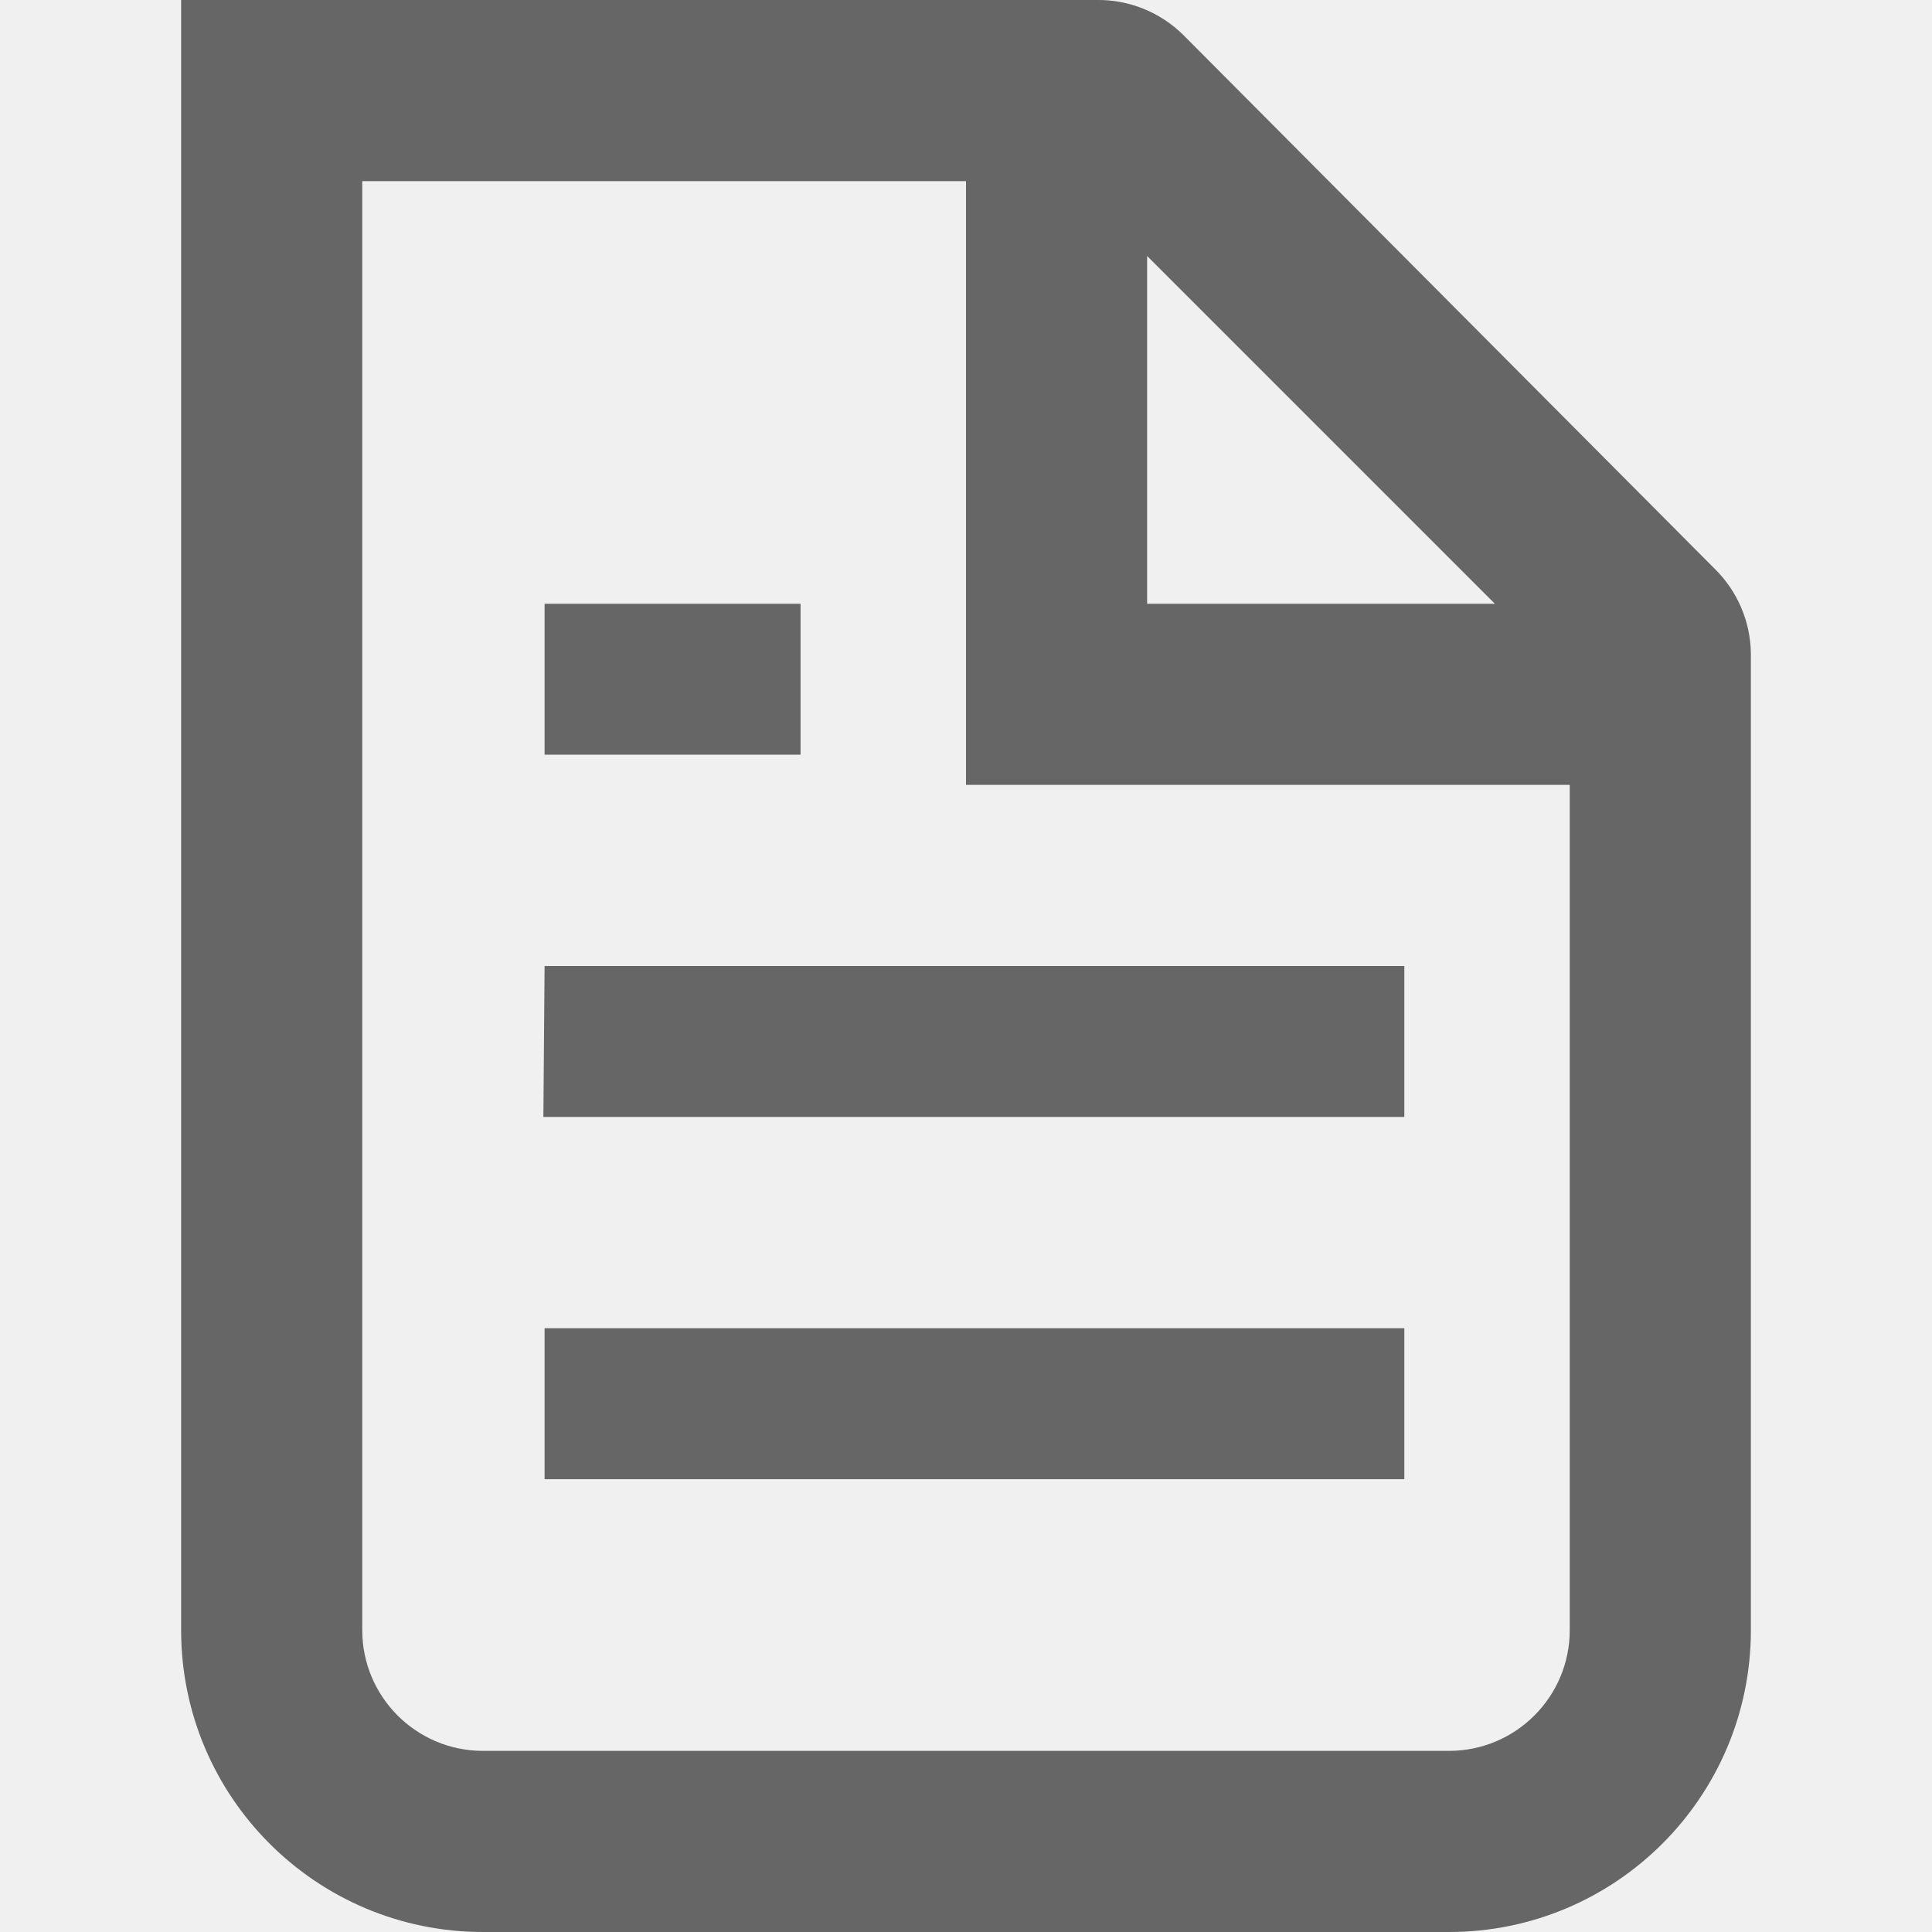
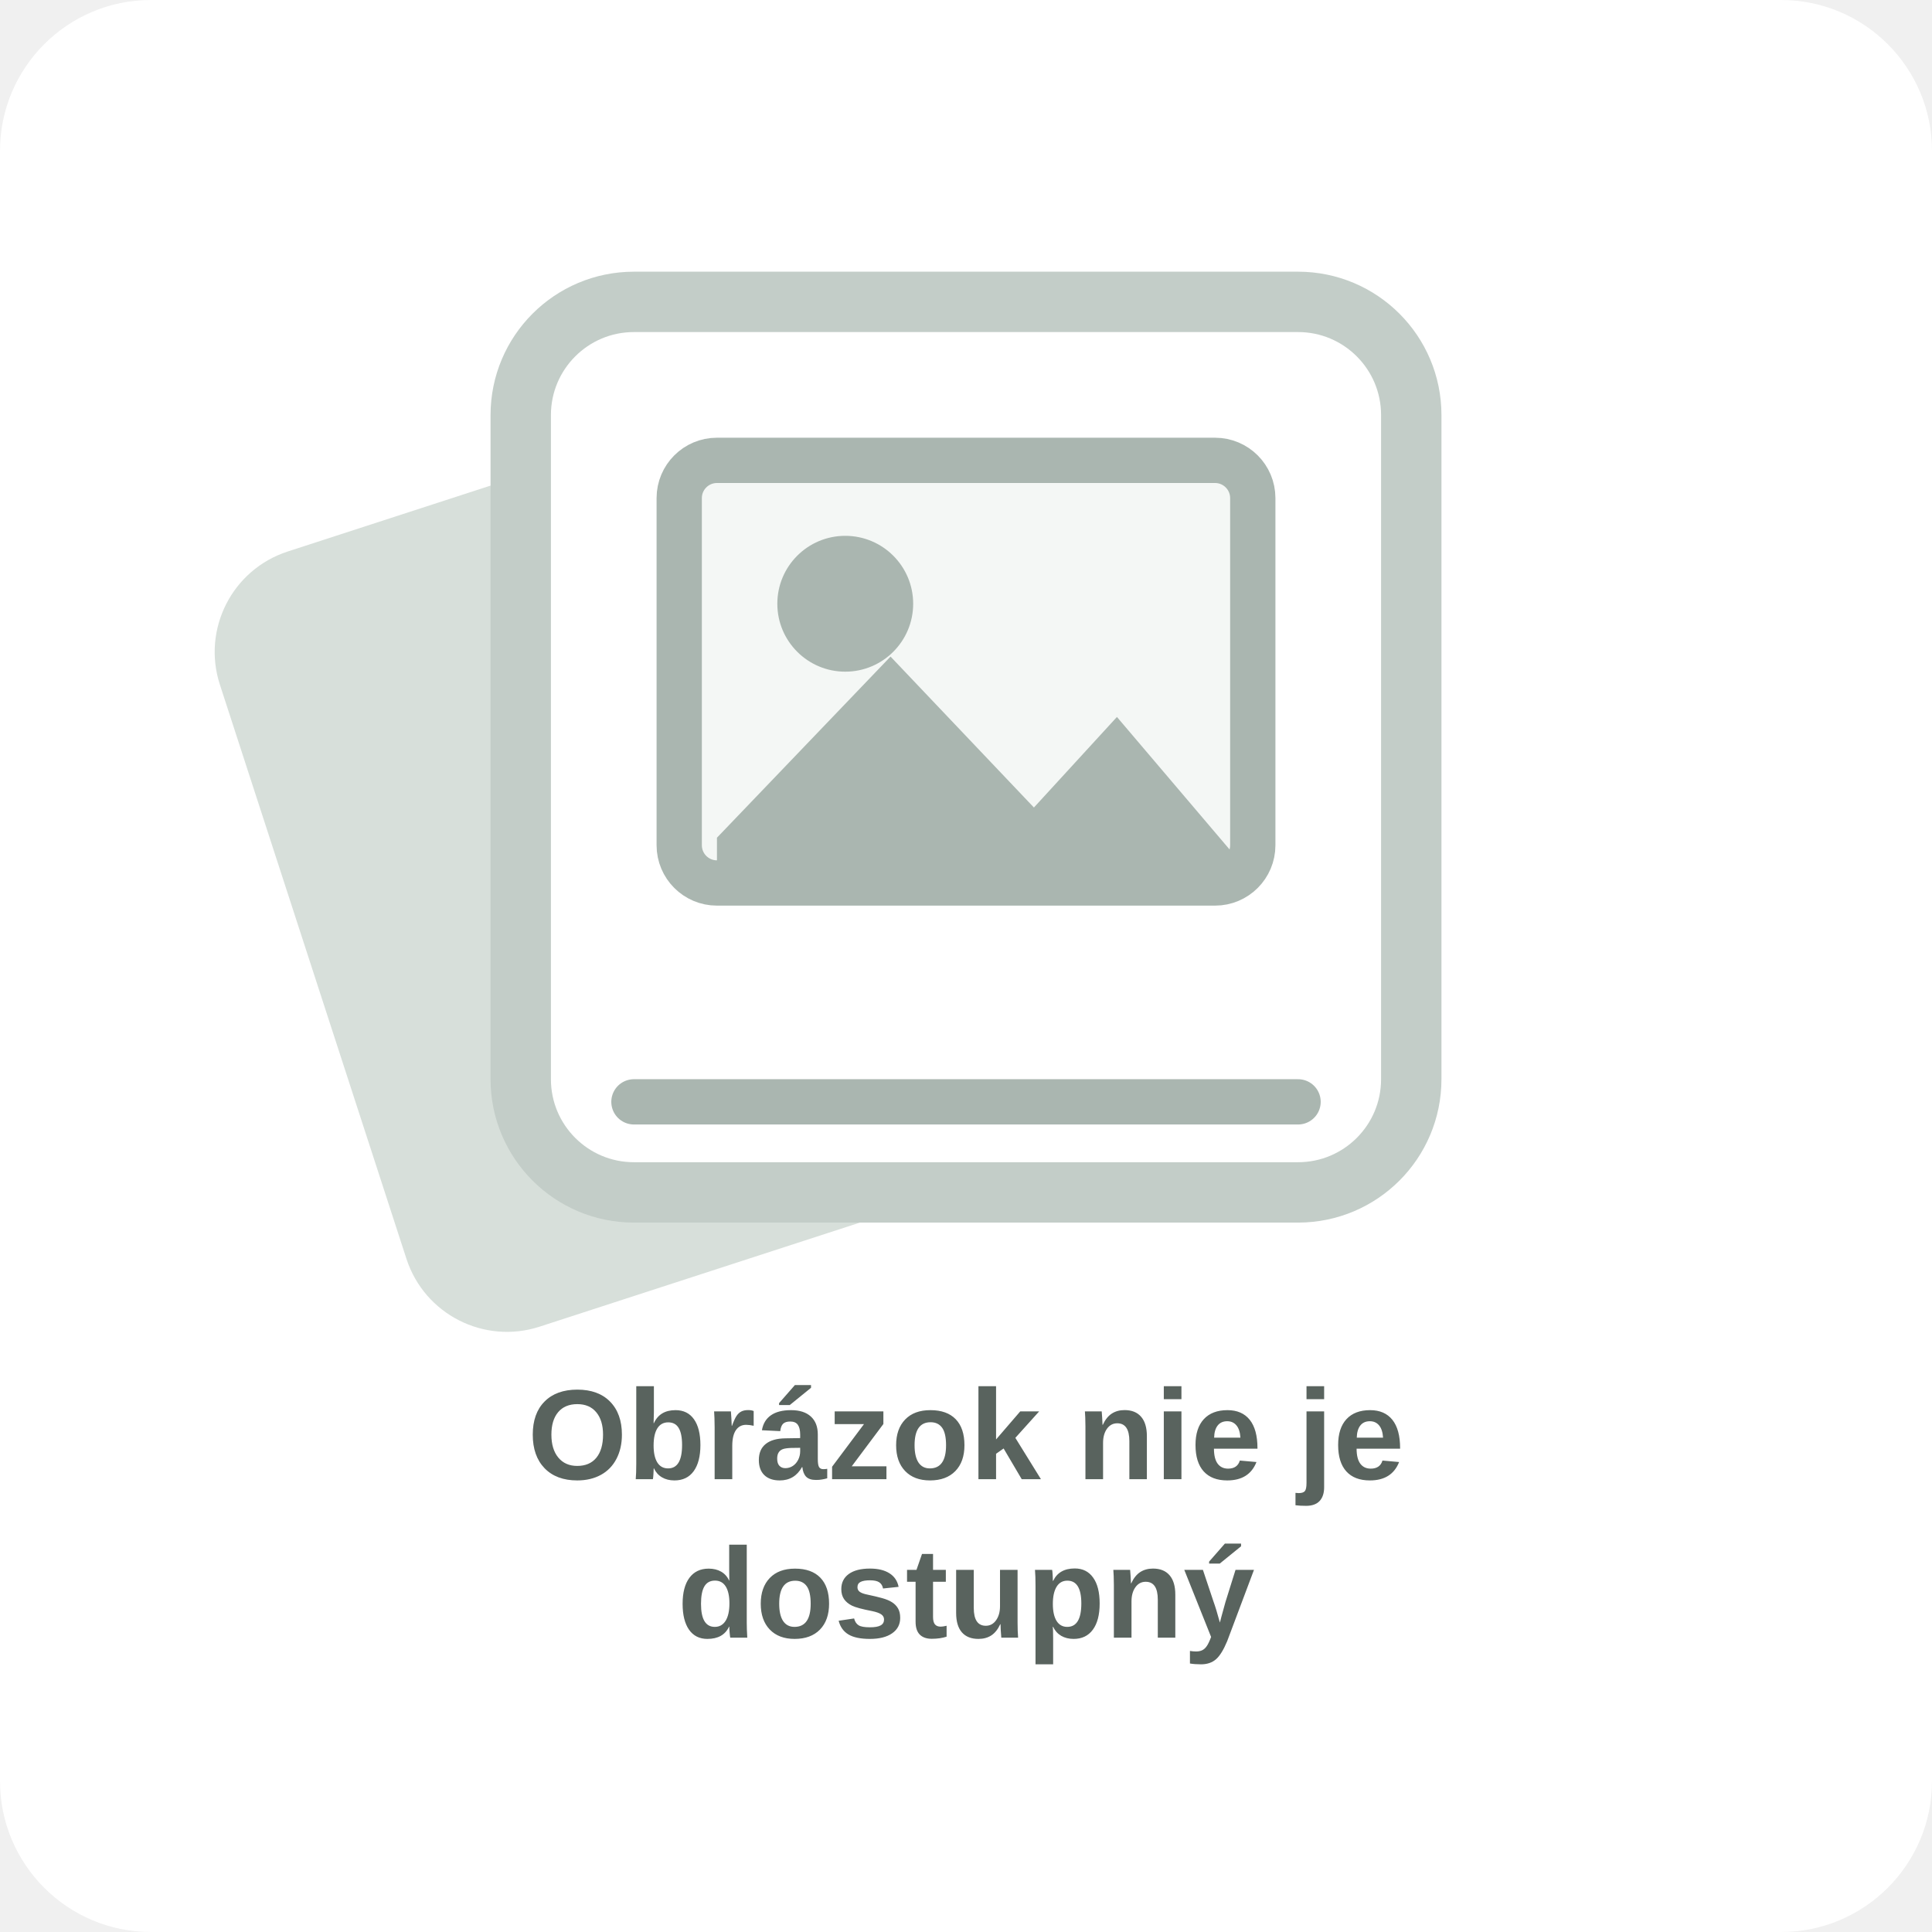
- <svg xmlns="http://www.w3.org/2000/svg" fill="none" viewBox="0 0 16 16">
-   <path d="M14.5 13.5V5.41a1 1 0 0 0-.3-.7L9.8.29A1 1 0 0 0 9.08 0H1.5v13.5A2.5 2.5 0 0 0 4 16h8a2.5 2.5 0 0 0 2.5-2.5m-1.5 0v-7H8v-5H3v12a1 1 0 0 0 1 1h8a1 1 0 0 0 1-1M9.5 5V2.12L12.38 5zM5.13 5h-.62v1.25h2.12V5zm-.62 3h7.12v1.25H4.5zm.62 3h-.62v1.25h7.12V11z" clip-rule="evenodd" fill="#666" fill-rule="evenodd" />
+ <svg xmlns="http://www.w3.org/2000/svg" fill="none" viewBox="0 0 512 512" role="img" aria-labelledby="title desc">
+   <rect width="512" height="512" rx="40" fill="#FFFFFF" />
+   <rect x="78" y="118" width="204" height="216" rx="28" transform="rotate(-18 180 226)" fill="#D7DFDA" />
+   <rect x="138" y="80" width="236" height="236" rx="30" fill="#FFFFFF" stroke="#C3CDC8" stroke-width="16" />
+   <rect x="180" y="122" width="152" height="112" rx="10" fill="#F4F7F5" stroke="#AAB6B0" stroke-width="12" />
+   <circle cx="224" cy="160" r="18" fill="#AAB6B0" />
+   <path d="M190 222l46-48 38 40 22-24 34 40H190v-8Z" fill="#AAB6B0" />
+   <path d="M168 292h176" stroke="#AAB6B0" stroke-width="12" stroke-linecap="round" />
+   <text x="256" y="392" text-anchor="middle" font-family="Arial, Helvetica, sans-serif" font-size="34" font-weight="700" fill="#59635E">Obrázok nie je</text>
+   <text x="256" y="434" text-anchor="middle" font-family="Arial, Helvetica, sans-serif" font-size="34" font-weight="700" fill="#59635E">dostupný</text>
</svg>
